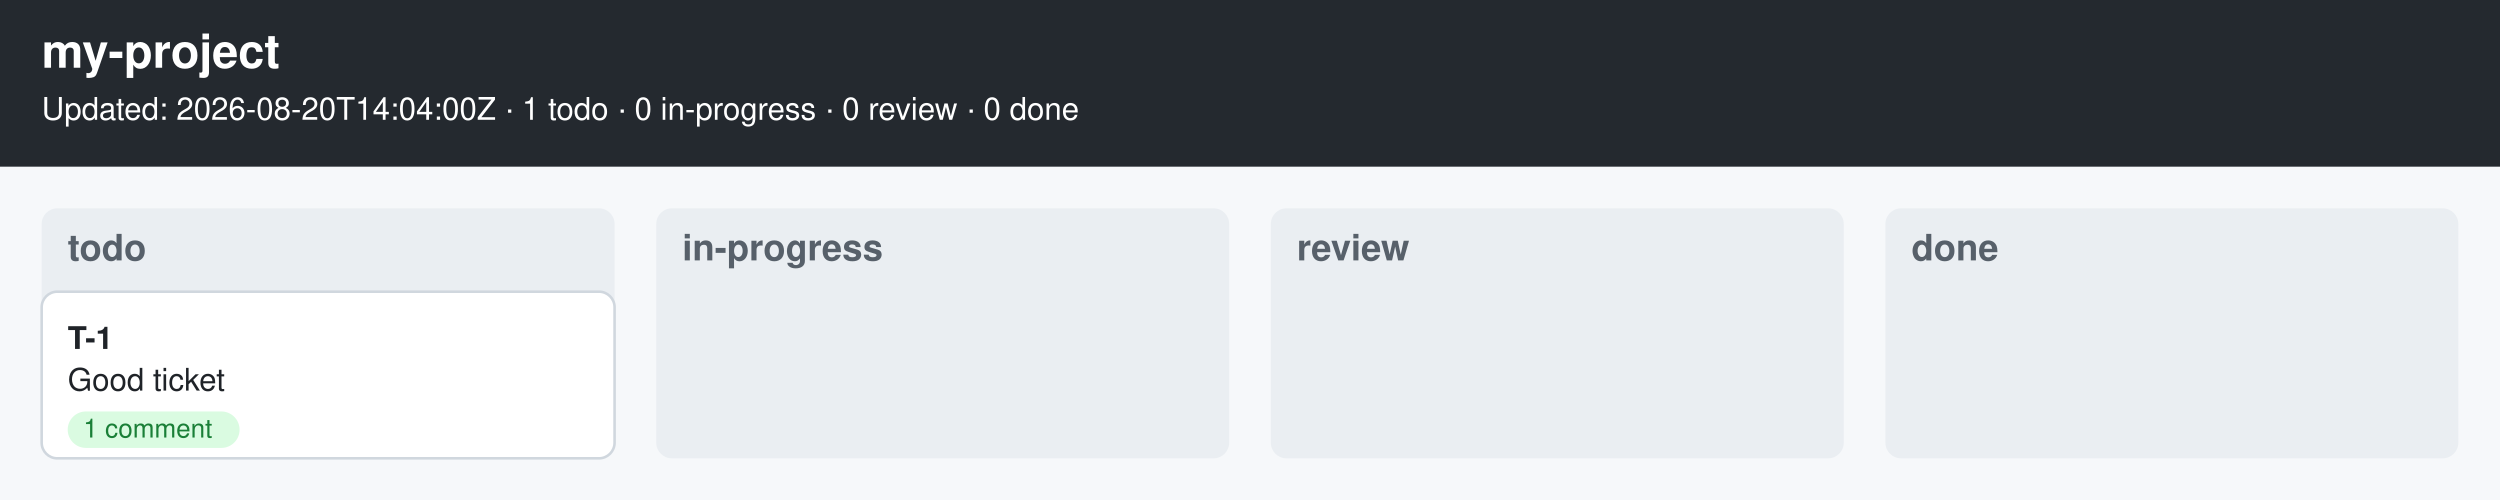
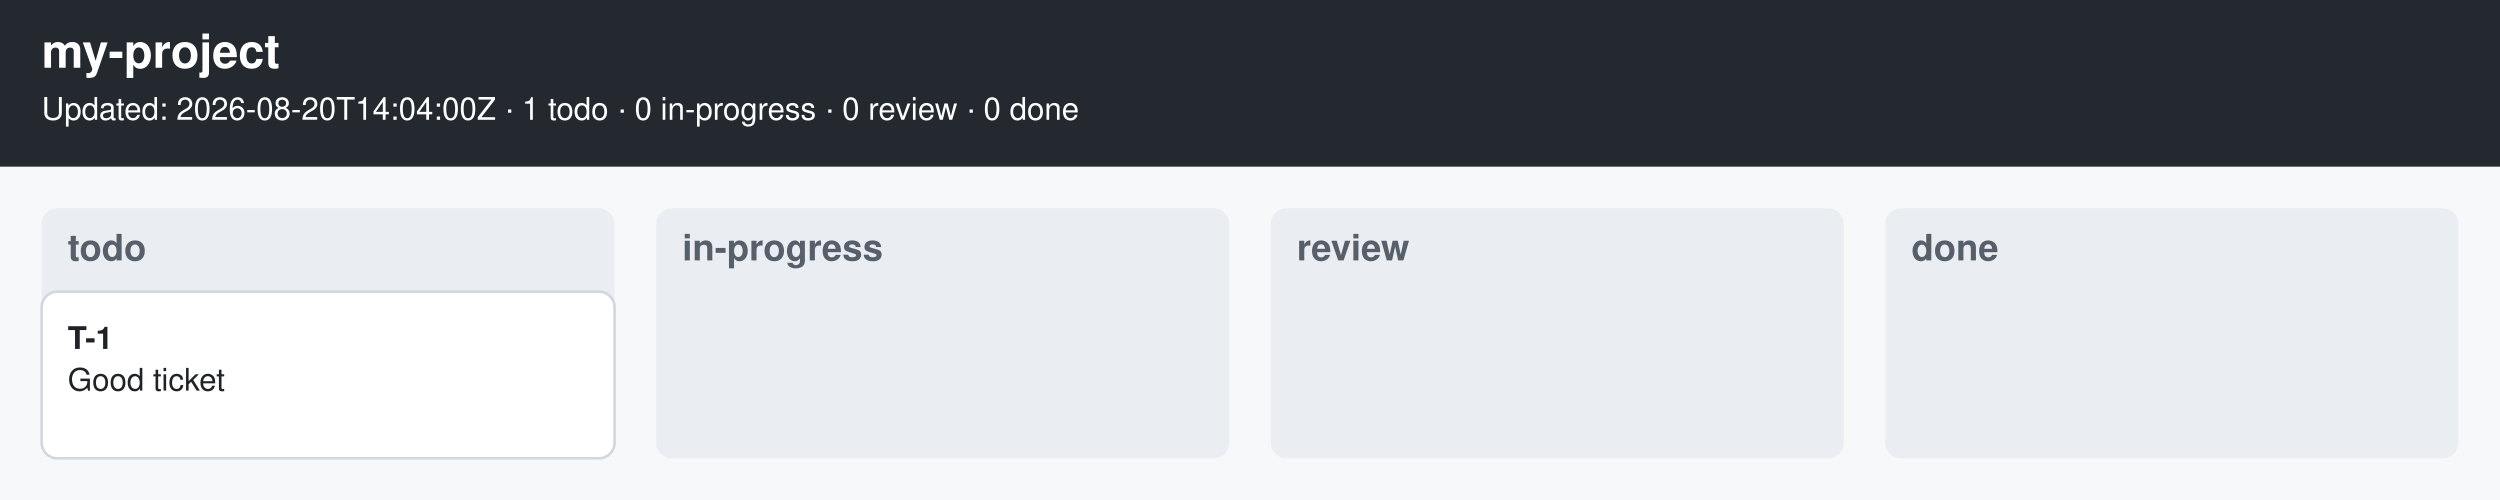
<svg xmlns="http://www.w3.org/2000/svg" width="960" height="192" viewBox="0 0 960 192">
  <rect width="960" height="192" fill="#f6f8fa" />
  <rect width="960" height="64" fill="#24292f" />
  <text x="16" y="26" font-family="Helvetica, Arial, sans-serif" font-size="18" font-weight="bold" fill="#ffffff">my-project</text>
  <text x="16" y="46" font-family="Helvetica, Arial, sans-serif" font-size="12" fill="#ffffff">Updated: 2026-08-20T14:04:00Z · 1 todo · 0 in-progress · 0 review · 0 done</text>
  <rect x="16" y="80" width="220" height="96" rx="6" fill="#eaeef2" />
  <text x="26" y="100" font-family="Helvetica, Arial, sans-serif" font-size="14" font-weight="bold" fill="#57606a">todo</text>
  <rect x="16" y="112" width="220" height="64" rx="6" fill="#ffffff" stroke="#d0d7de" />
  <text x="26" y="134" font-family="Helvetica, Arial, sans-serif" font-size="12" font-weight="bold" fill="#1f2328">T-1</text>
  <text x="26" y="150" font-family="Helvetica, Arial, sans-serif" font-size="12" fill="#1f2328">Good ticket</text>
-   <rect x="26" y="158" width="66" height="14" rx="7" fill="#dafbe1" />
-   <text x="32" y="168" font-family="Helvetica, Arial, sans-serif" font-size="10" fill="#1a7f37">1 comment</text>
  <rect x="252" y="80" width="220" height="96" rx="6" fill="#eaeef2" />
  <text x="262" y="100" font-family="Helvetica, Arial, sans-serif" font-size="14" font-weight="bold" fill="#57606a">in-progress</text>
  <rect x="488" y="80" width="220" height="96" rx="6" fill="#eaeef2" />
  <text x="498" y="100" font-family="Helvetica, Arial, sans-serif" font-size="14" font-weight="bold" fill="#57606a">review</text>
  <rect x="724" y="80" width="220" height="96" rx="6" fill="#eaeef2" />
  <text x="734" y="100" font-family="Helvetica, Arial, sans-serif" font-size="14" font-weight="bold" fill="#57606a">done</text>
</svg>
